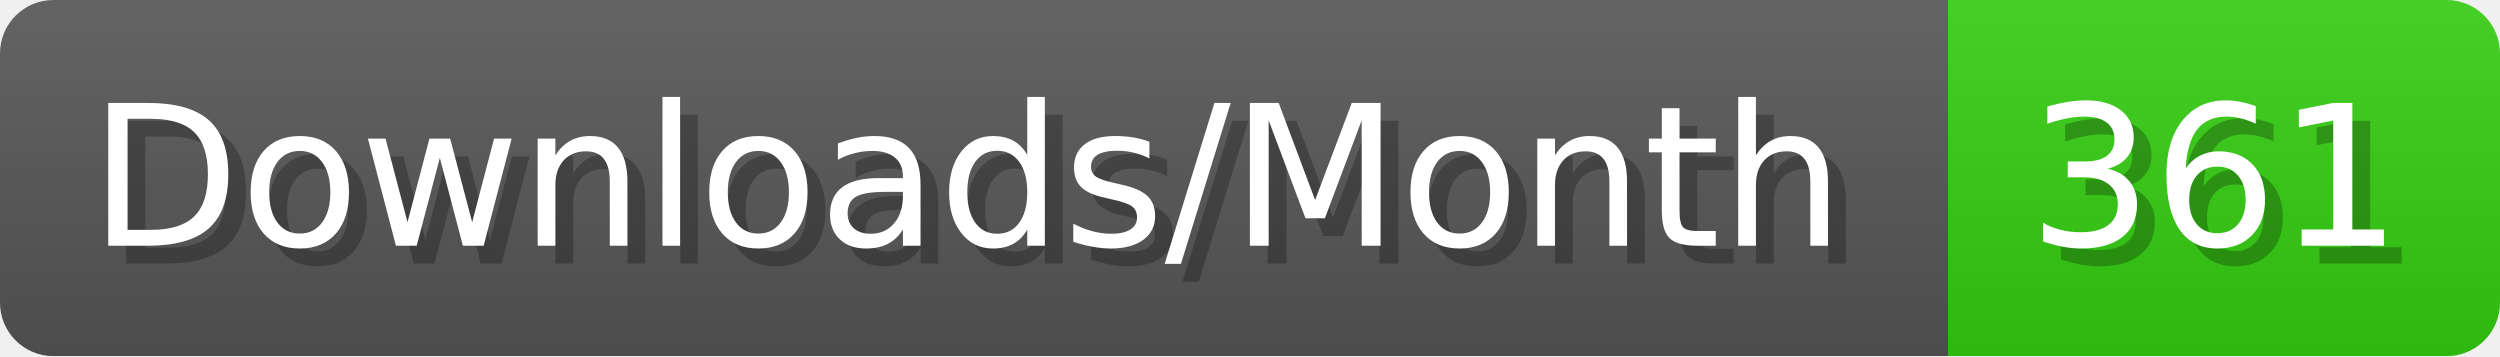
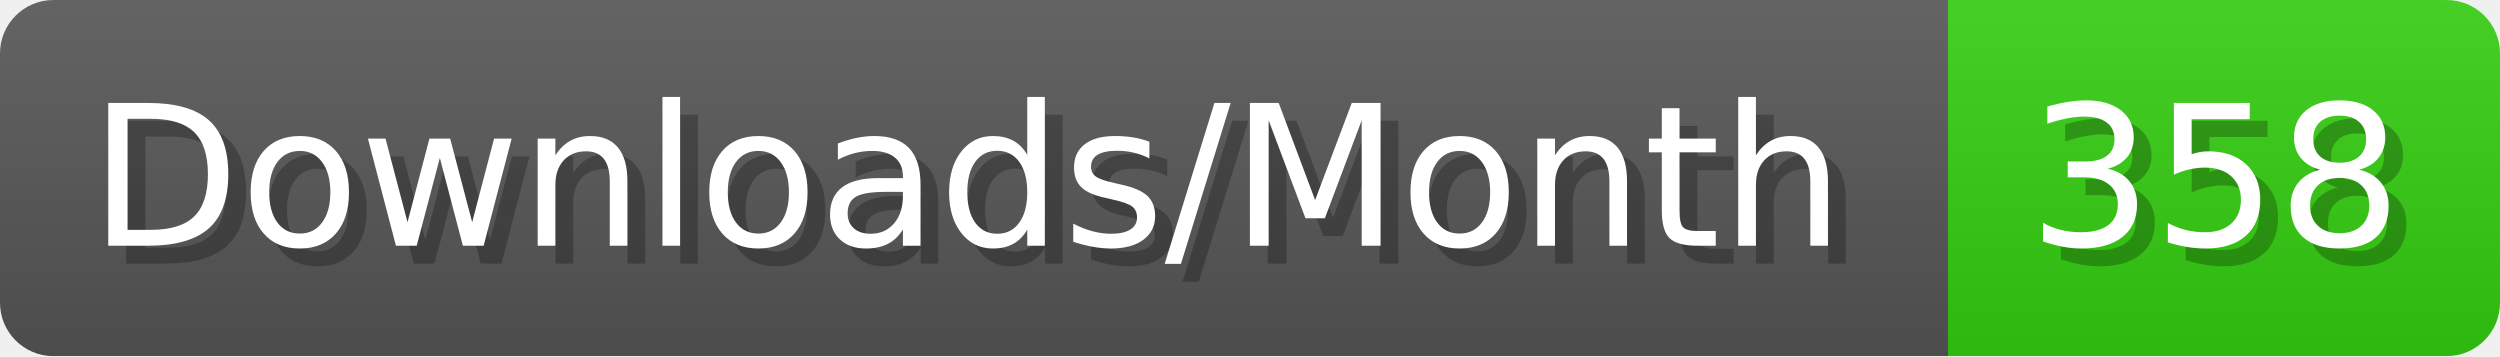
- <svg xmlns="http://www.w3.org/2000/svg" width="140.4" height="20" viewBox="0 0 1404 200" role="img" aria-label="Downloads/Month: 361">
+ <svg xmlns="http://www.w3.org/2000/svg" width="140.4" height="20" viewBox="0 0 1404 200" role="img" aria-label="Downloads/Month: 358">
  <linearGradient id="YlXUI" x2="0" y2="100%">
    <stop offset="0" stop-opacity=".1" stop-color="#EEE" />
    <stop offset="1" stop-opacity=".1" />
  </linearGradient>
  <mask id="JHhop">
    <rect width="1404" height="200" rx="30" fill="#FFF" />
  </mask>
  <g mask="url(#JHhop)">
    <rect width="1094" height="200" fill="#555" />
    <rect width="310" height="200" fill="#3C1" x="1094" />
    <rect width="1404" height="200" fill="url(#YlXUI)" />
  </g>
  <g aria-hidden="true" fill="#fff" text-anchor="start" font-family="Verdana,DejaVu Sans,sans-serif" font-size="110">
    <text x="60" y="148" textLength="994" fill="#000" opacity="0.25">Downloads/Month</text>
    <text x="50" y="138" textLength="994">Downloads/Month</text>
-     <text x="1149" y="148" textLength="210" fill="#000" opacity="0.25">361</text>
-     <text x="1139" y="138" textLength="210">361</text>
+     <text x="1149" y="148" textLength="210" fill="#000" opacity="0.25">358</text>
+     <text x="1139" y="138" textLength="210">358</text>
  </g>
</svg>
